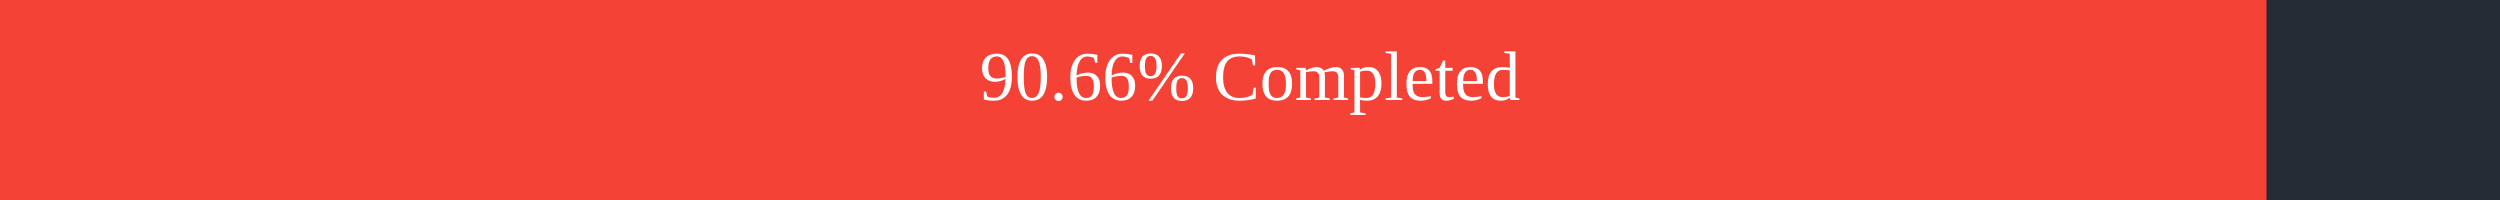
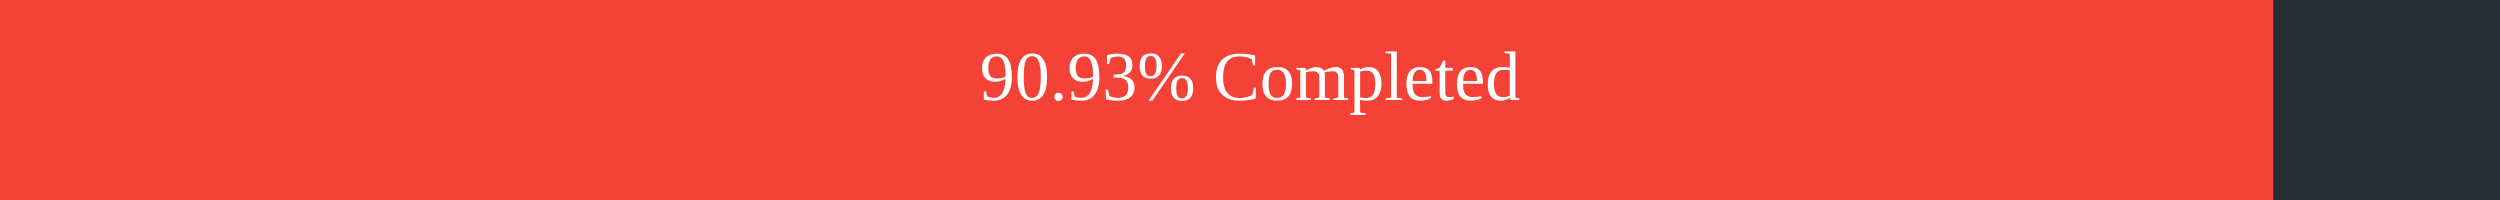
<svg xmlns="http://www.w3.org/2000/svg" width="500" height="40">
  <rect x="0" y="0" width="500" height="40" fill="#262C36" />
-   <rect x="0" y="0" width="453.3" height="40" fill="#f44336" />
+   <rect x="0" y="0" width="454.65" height="40" fill="#f44336" />
  <text x="250" y="20" text-anchor="middle" alignment-baseline="middle" font-size="14" fill="white">
-         90.66% Completed
+         90.93% Completed
      </text>
</svg>
